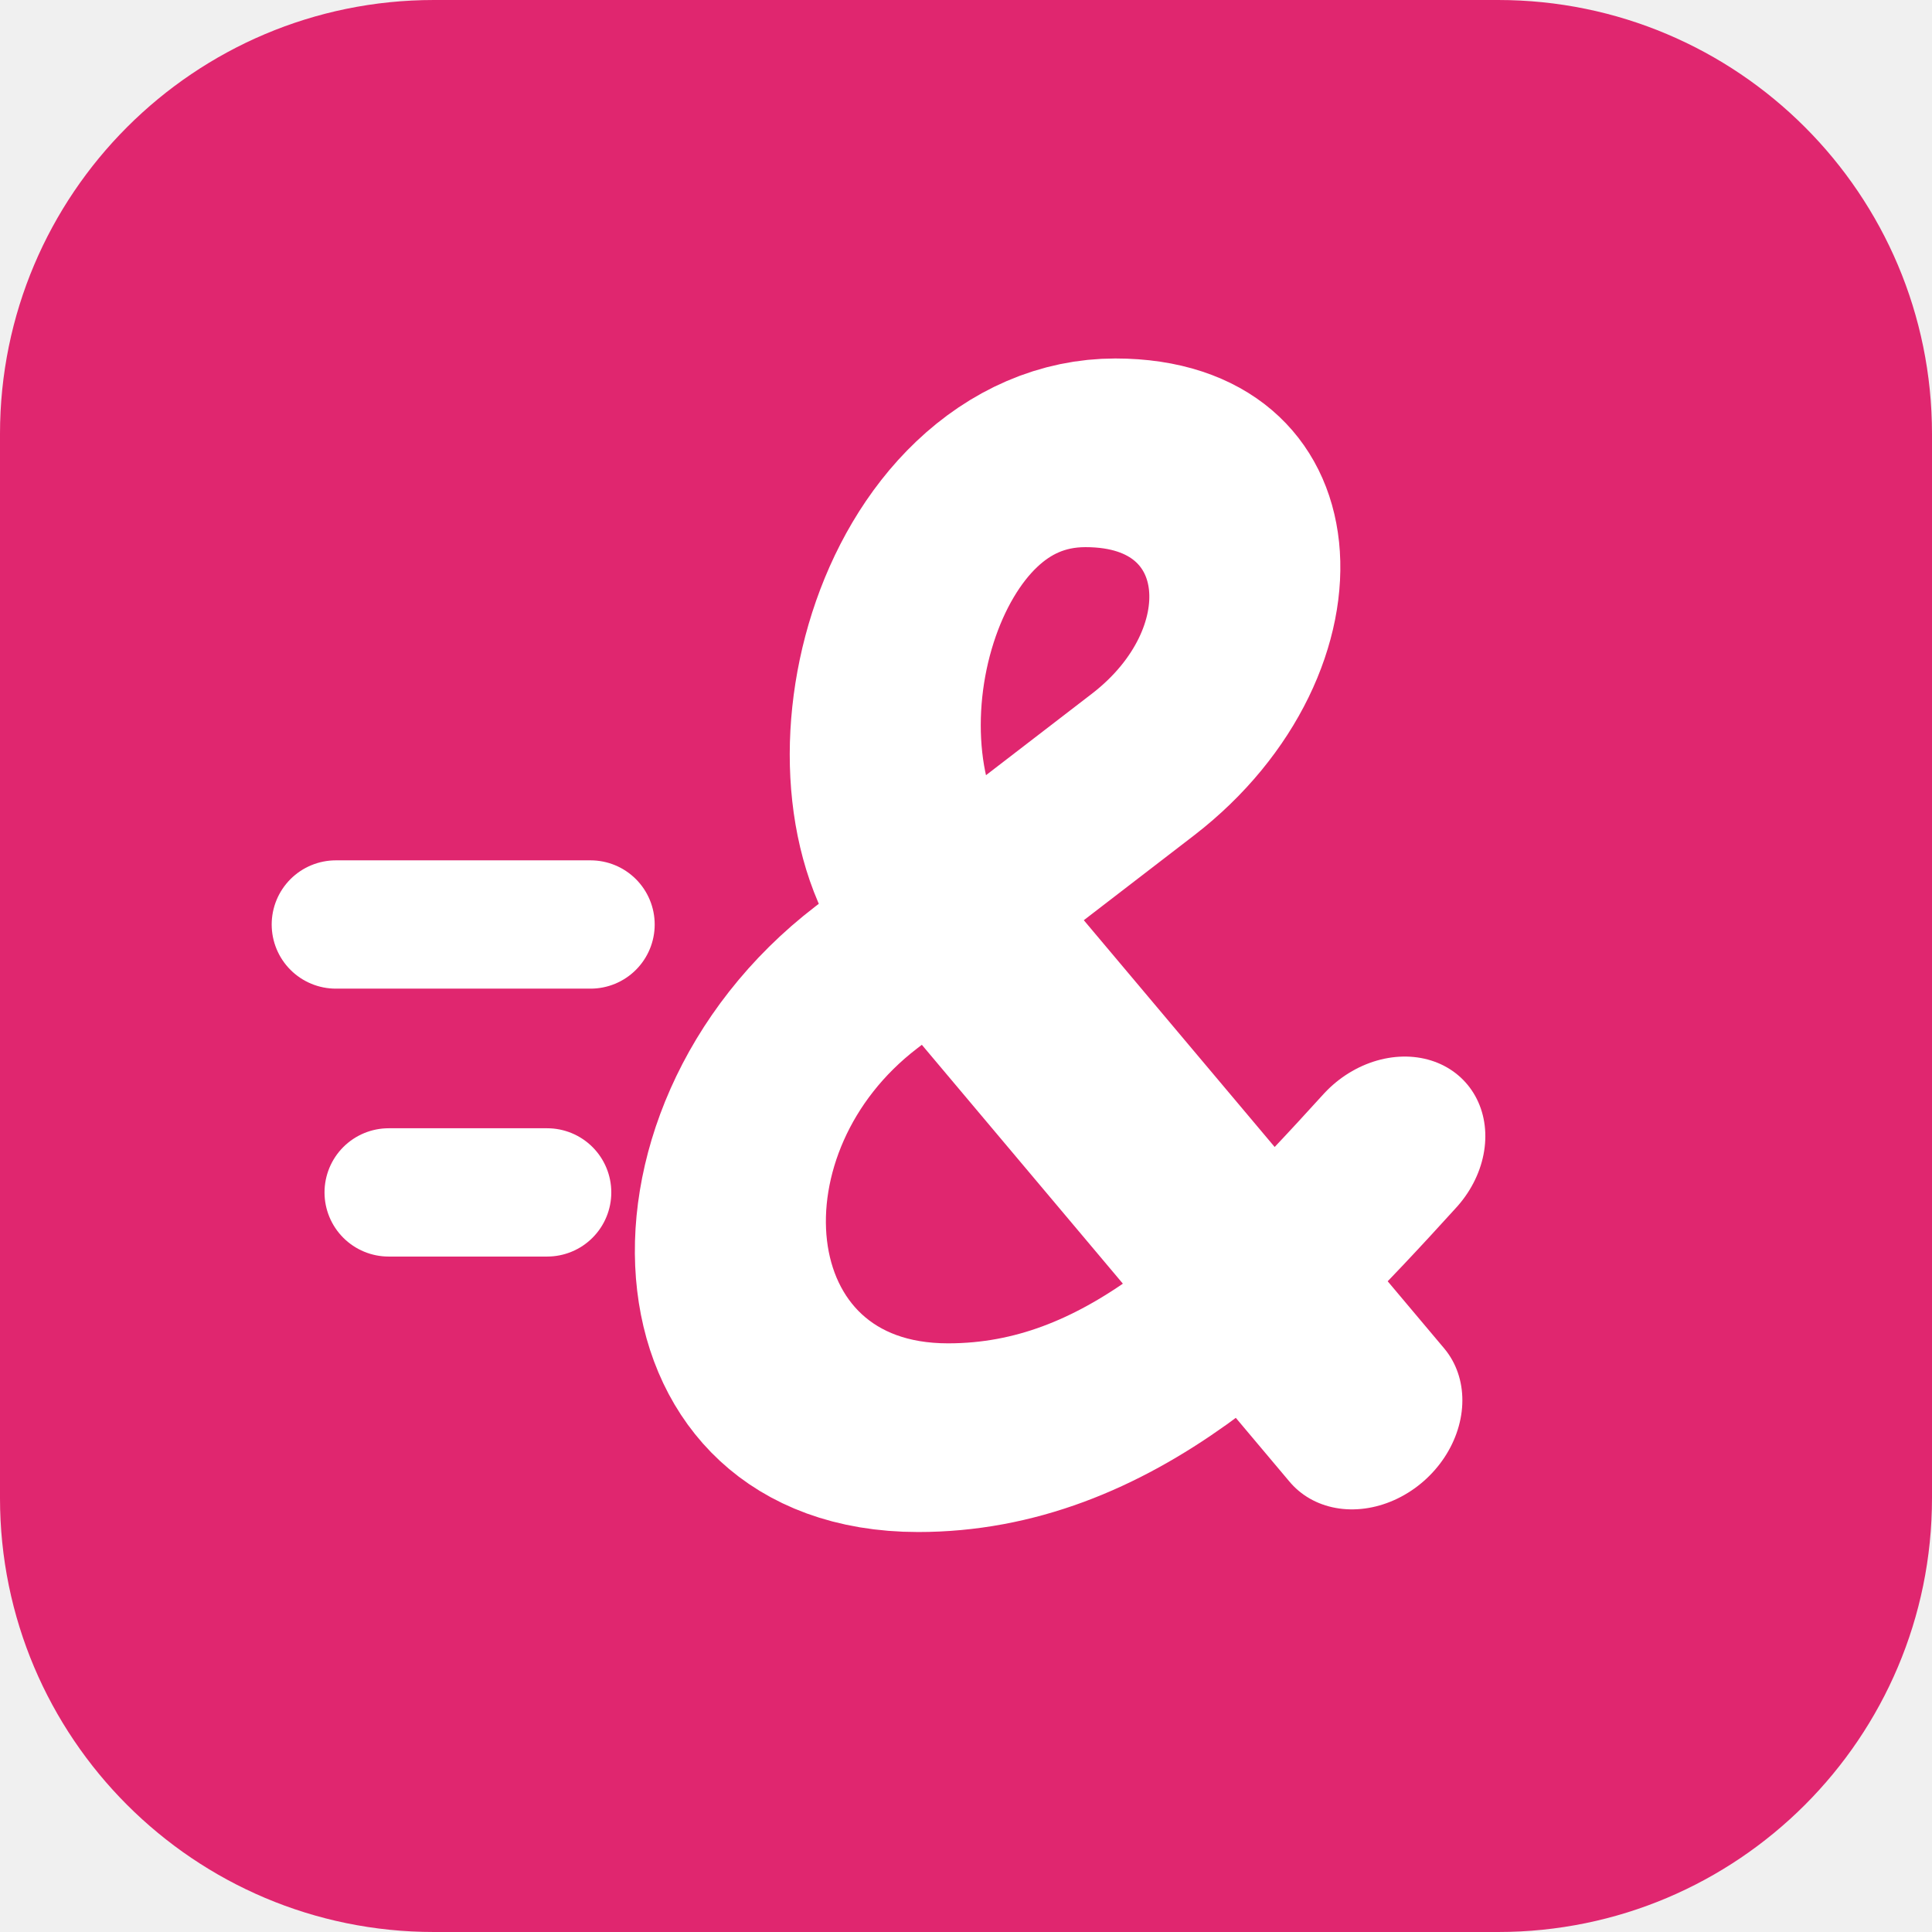
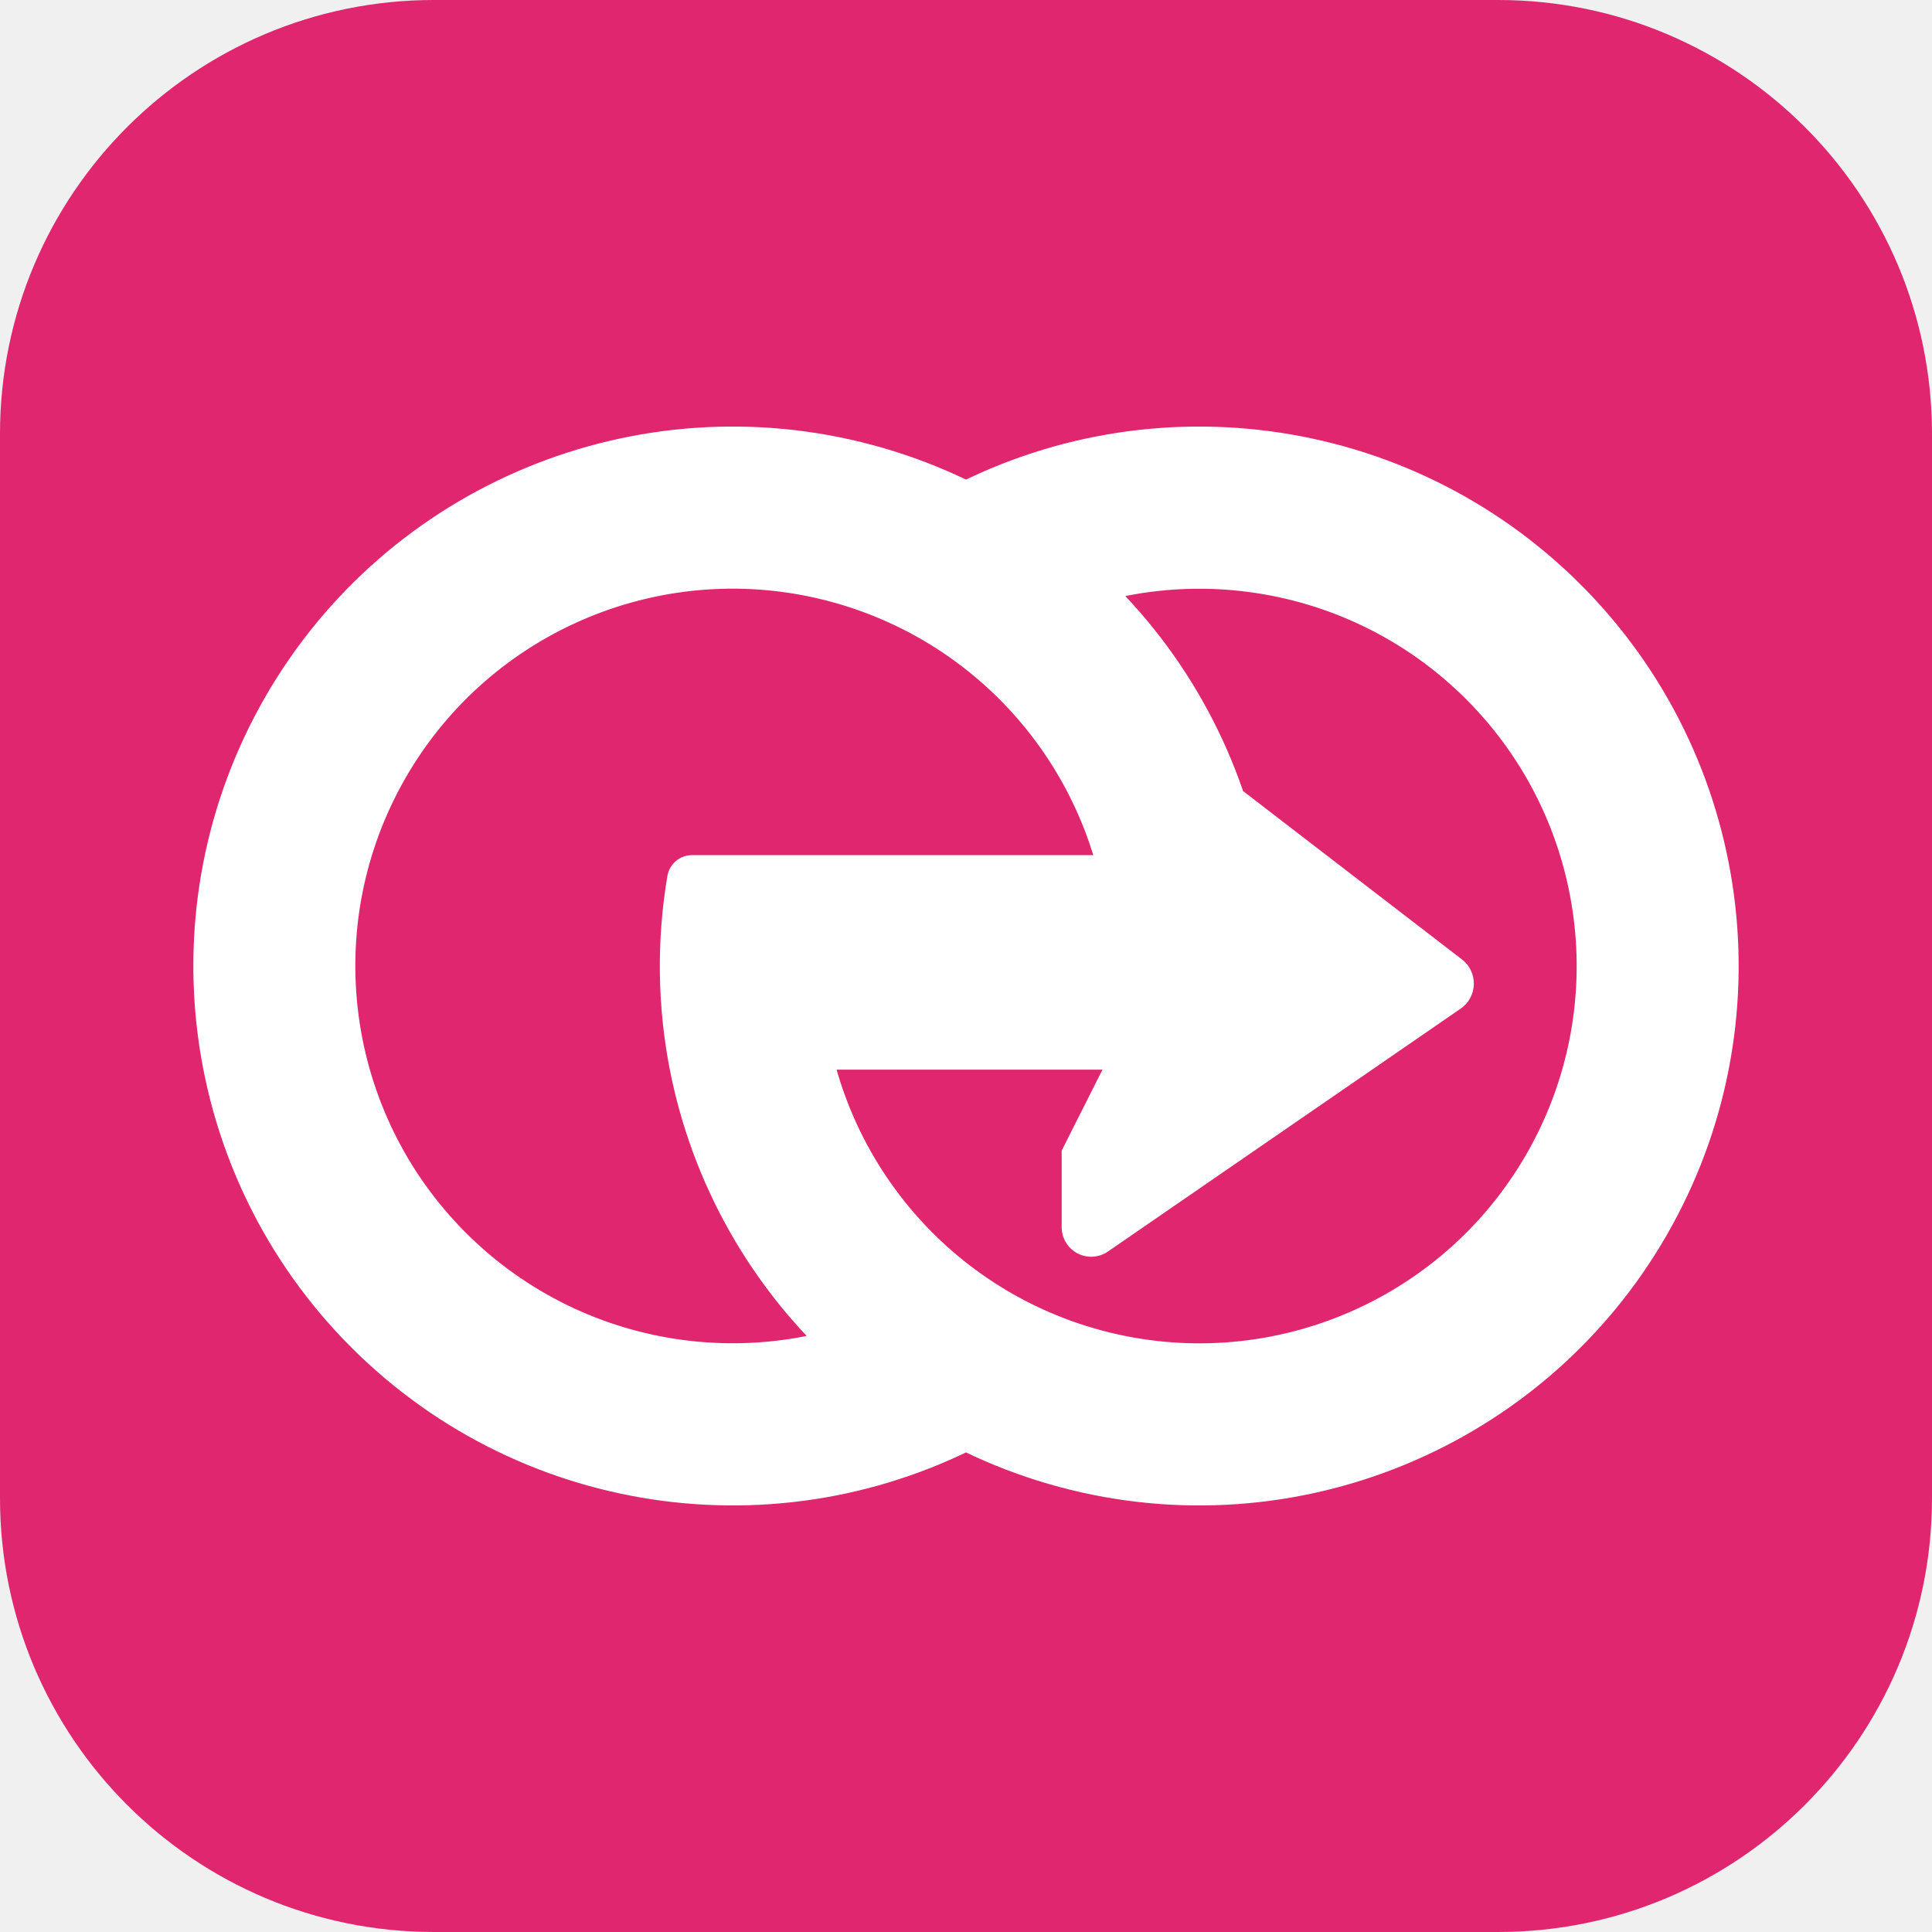
<svg xmlns="http://www.w3.org/2000/svg" viewBox="0 0 1024 1024">
  <rect width="1024" height="1024" rx="230" fill="#e0266f" />
-   <g fill="none" stroke="#fff" stroke-linecap="round" stroke-linejoin="round" transform="translate(512 512) scale(1) translate(-512 -512) translate(28 -30)">
-     <path stroke-width="100" transform="translate(130 0) skewX(-9)" d="M 690 780 L 420 510 C 347 437 365 270 468 270 C 563 270 585 375 517 435 L 388 548 C 294 630 332 792 462 792 C 560 792 620 720 680 640" />
-     <path stroke-width="68" d="M 150 520 H 285 M 178 662 H 262" />
-   </g>
+   <path fill="#fff" transform="translate(102.4 226.06) scale(0.8192)" d="M523.6 651.3A349 349 0 1 1 698.1 349L593.1 349A244.1 244.1 0 1 0 471.1 560.4ZM476.4 46.8A349 349 0 1 1 301.9 349L406.9 349A244.1 244.1 0 1 0 528.9 137.7ZM322.8 277.3L633 277.3L633 416.1L308.4 416.1A349 349 0 0 1 306.8 290.8A16.2 16.2 0 0 1 322.8 277.3ZM679.2 235.8L820.9 344.8A19.7 19.7 0 0 1 820.1 376.6L591.8 533.8A19.1 19.1 0 0 1 561.9 518.1L561.9 468.5Z" />
</svg>
